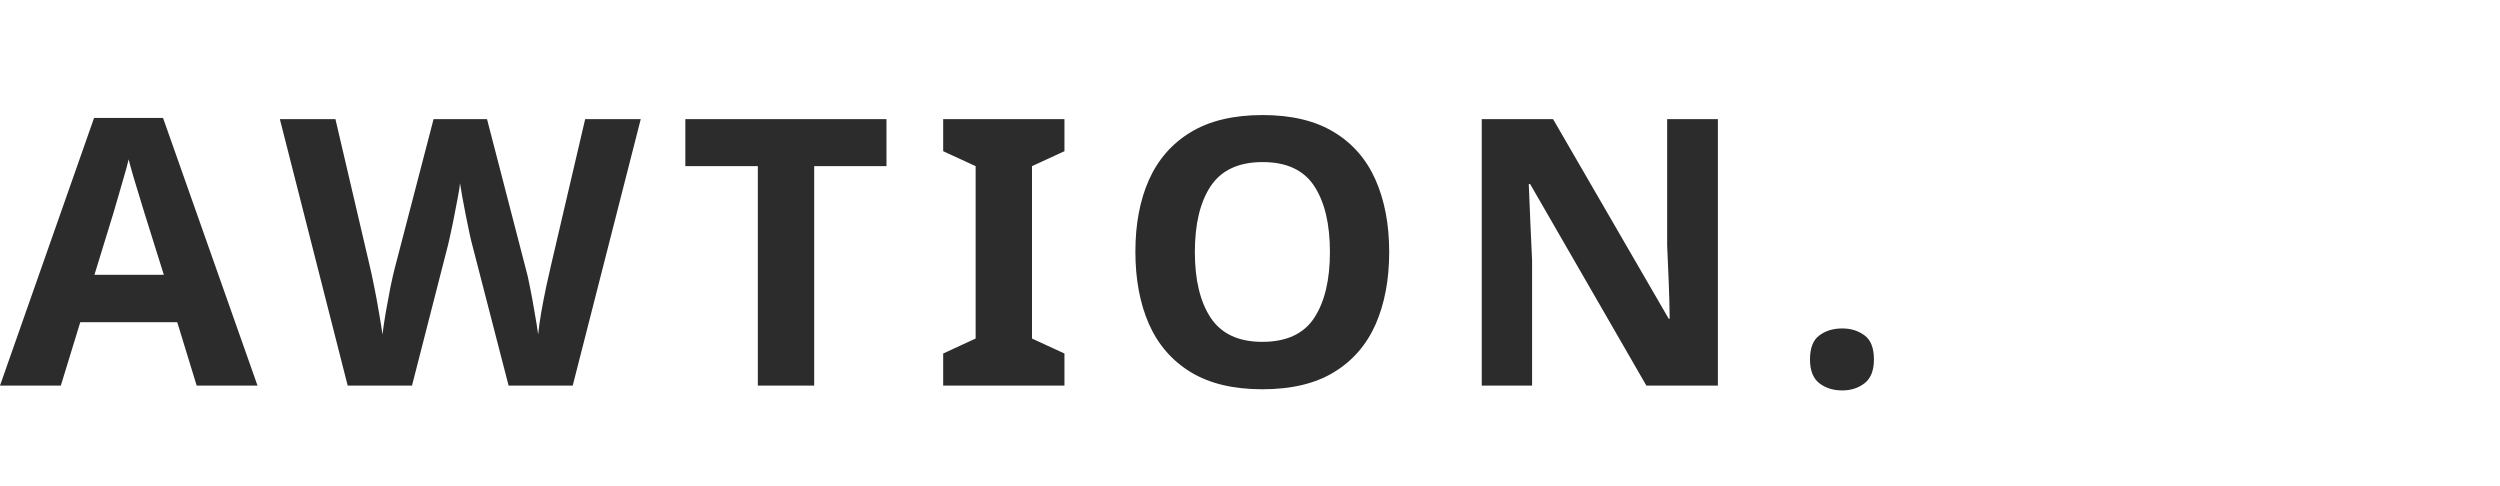
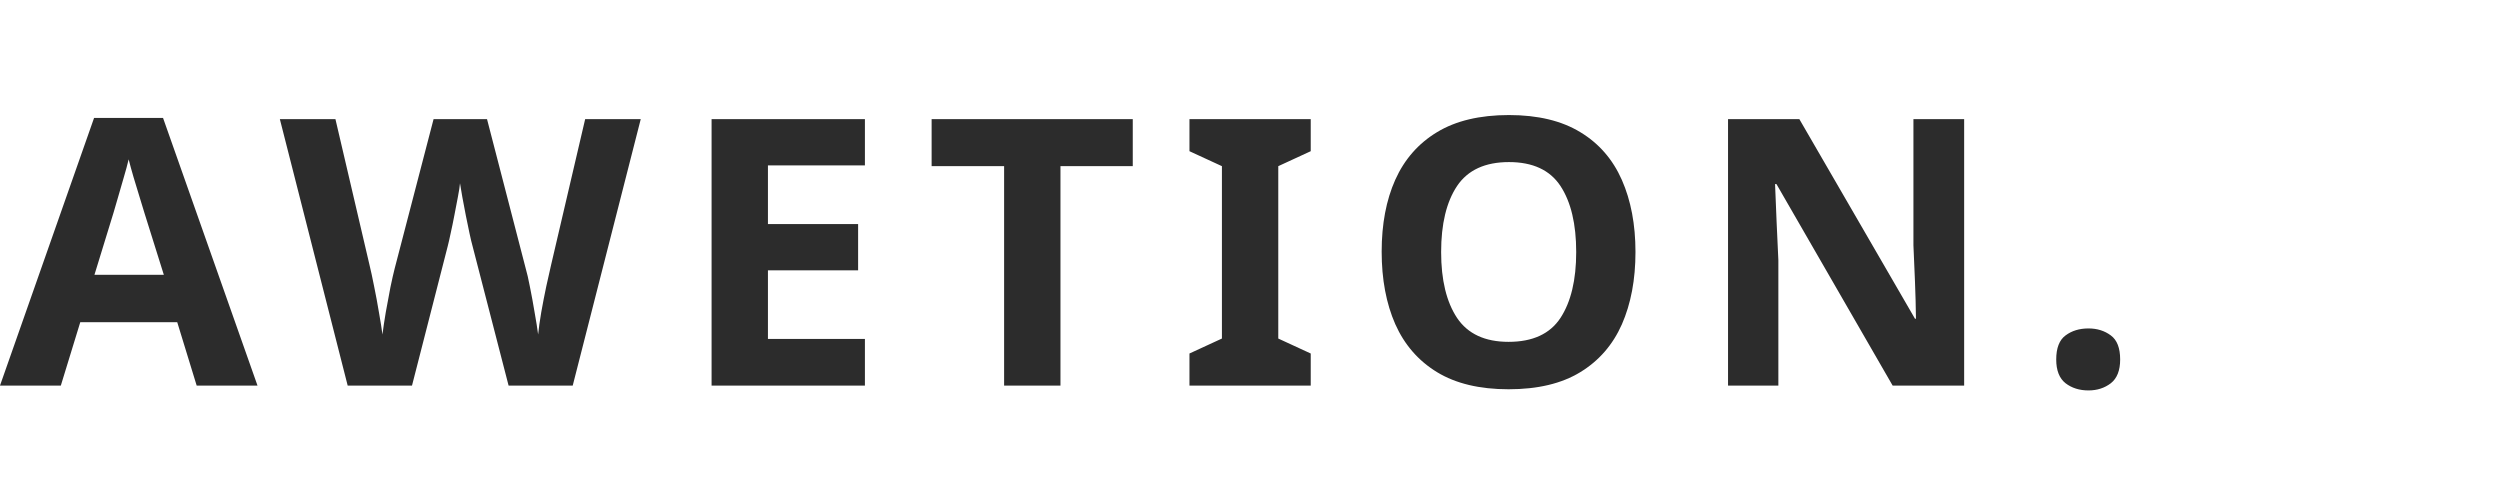
<svg xmlns="http://www.w3.org/2000/svg" width="201" height="39" viewBox="0 0 201 39">
-   <text id="AWTION." transform="translate(0 31)" fill="#2c2c2c" font-size="30" font-family="Futura-Bold, Futura" font-weight="700" letter-spacing="0.1em">
-     <tspan x="0" y="0">AWTION.</tspan>
+   <text id="AWETION." transform="translate(0 31)" fill="#2c2c2c" font-size="30" font-family="Futura-Bold, Futura" font-weight="700" letter-spacing="0.1em">
+     <tspan x="0" y="0">AWETION.</tspan>
  </text>
</svg>
